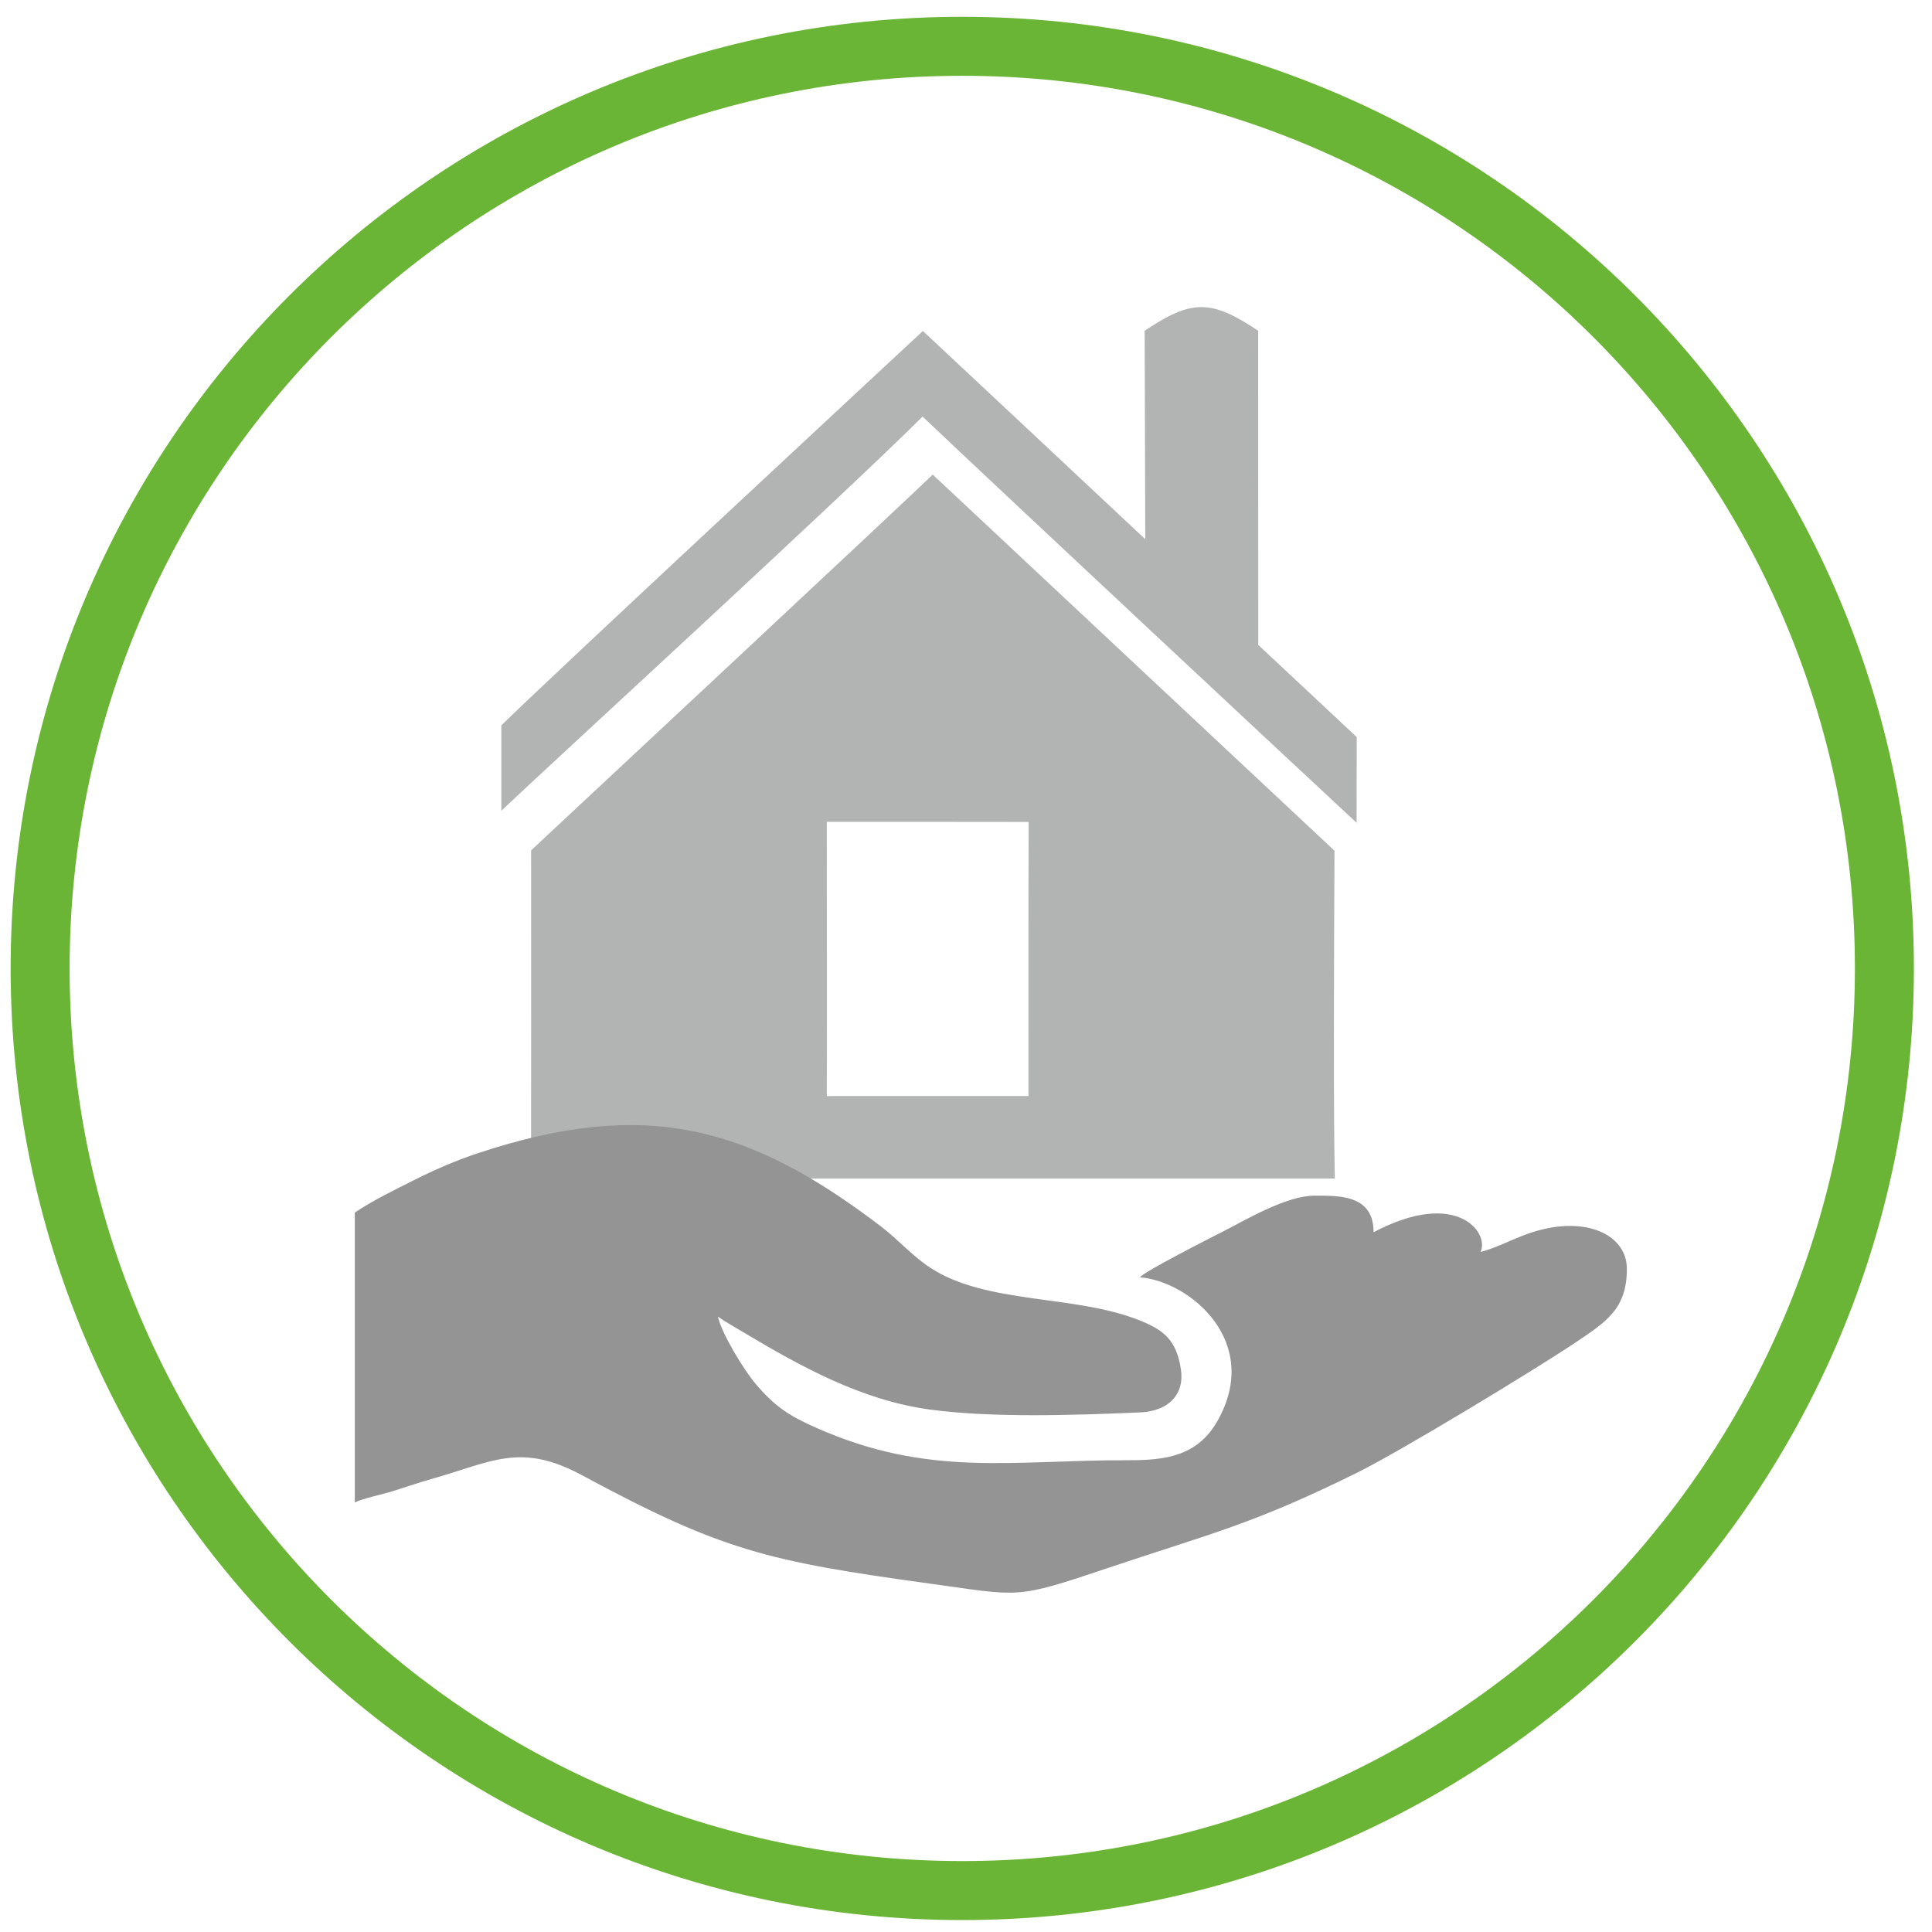
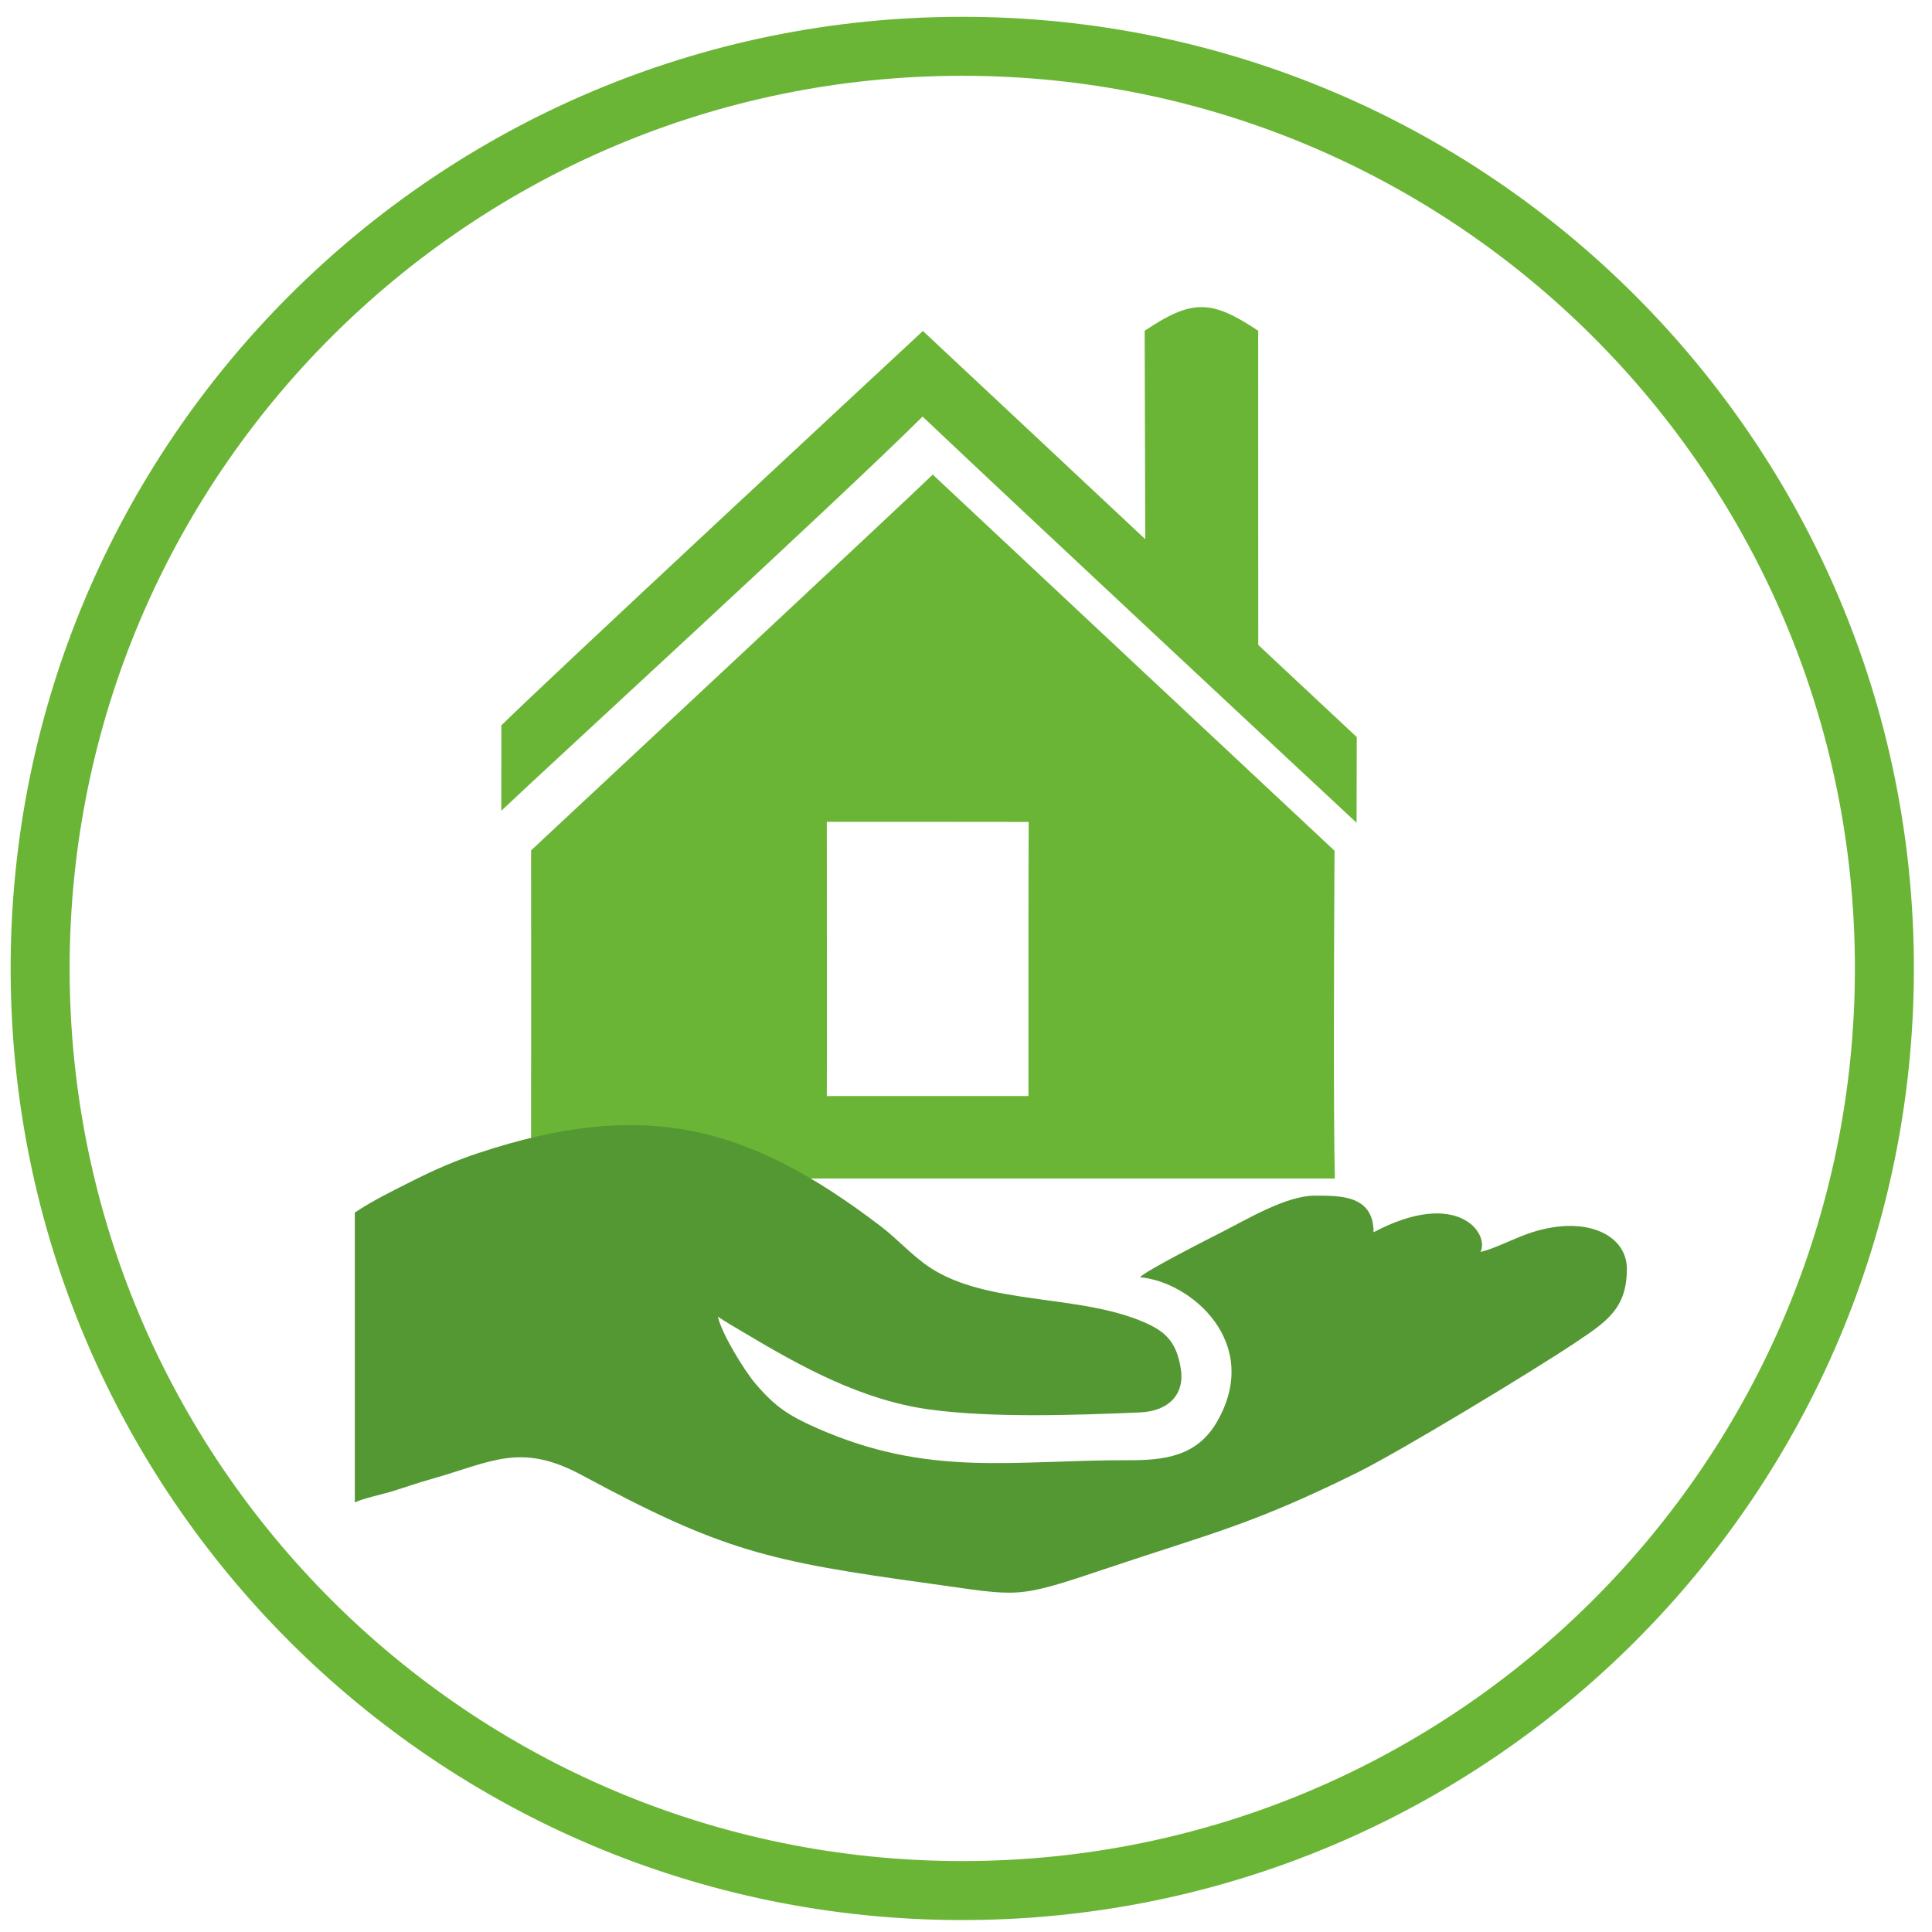
<svg xmlns="http://www.w3.org/2000/svg" xml:space="preserve" width="591px" height="591px" version="1.0" style="shape-rendering:geometricPrecision; text-rendering:geometricPrecision; image-rendering:optimizeQuality; fill-rule:evenodd; clip-rule:evenodd" viewBox="0 0 591000 591000">
  <defs>
    <style type="text/css">
   
    .fil2 {fill:#6BB536}
-     .fil1 {fill:#949494}
-     .fil0 {fill:#B2B3B3}
+     .fil1 {fill:#549834}
+     .fil0 {fill:#6BB536}
   
  </style>
  </defs>
  <g id="Layer_x0020_1">
    <path class="fil0" d="M314607 335277c-19729,22 -40548,9 -61681,9 76,-2196 0,-74435 0,-83882 22316,-16 33097,1 61742,30 -118,21905 -36,66580 -61,83843l0 0zm-152140 -75150c33,38817 -5,73569 -15,100378l245873 0c-440,-20499 -273,-64895 -98,-100271 -35304,-33036 -83402,-78041 -122905,-115058 -3759,3827 -113085,105855 -122855,114951l0 0z" />
    <path class="fil0" d="M350152 101183l187 63764c-22398,-20958 -45381,-42565 -68024,-63697 -6116,5674 -116750,108455 -128959,120662 0,3176 -2,13408 -2,26100 14075,-13393 102895,-94765 128866,-120579 25232,23976 120909,113282 132762,124249 29,-11924 47,-20277 47,-26215 -9765,-9127 -18441,-17245 -30128,-28182 -8,-13497 -19,-76781 -19,-96102 -14412,-9652 -20317,-9652 -34731,0l1 0z" />
    <path class="fil1" d="M108537 370920l0 88672c2749,-1320 8532,-2459 11951,-3546 3931,-1249 7155,-2390 11791,-3705 18147,-5149 26969,-11196 45718,-1086 42805,23083 56825,26334 106314,33152 28019,3858 25880,4906 54410,-4692 31812,-10701 44208,-13272 76587,-29303 12944,-6410 53563,-30989 66343,-39546 9718,-6504 16012,-10453 16012,-22729 0,-11097 -14219,-17257 -32347,-9962 -3753,1511 -8910,3979 -12421,4797 2800,-5835 -7205,-19522 -32713,-6026 0,-11496 -10454,-11191 -18079,-11191 -8670,0 -21082,7456 -27848,10890 -4536,2303 -24229,12304 -25527,14075 15438,1284 37544,19949 23546,44208 -6110,10593 -16082,11778 -26989,11752 -35782,-86 -61195,5413 -95864,-10028 -8320,-3704 -12486,-6513 -18386,-13466 -3359,-3959 -10192,-15050 -11442,-20414 2609,1749 5070,3133 8020,4894 17464,10417 35939,20628 56586,23478 19025,2628 44350,1782 64548,917 8790,-376 13685,-5582 12479,-13296 -1411,-9021 -5383,-11979 -12727,-14903 -19875,-7911 -46667,-4763 -63973,-16090 -5396,-3532 -9906,-8687 -14985,-12564 -40573,-30962 -72205,-39372 -123240,-22483 -6670,2208 -13313,5082 -19399,8149 -6489,3272 -12743,6281 -18365,10046l0 0z" />
    <path class="fil2" d="M294357 5139c160772,0 291105,130334 291105,291106 0,160772 -130333,291105 -291105,291105 -160772,0 -291105,-130333 -291105,-291105 0,-160772 130333,-291106 291105,-291106zm0 18047c150807,0 273059,122253 273059,273059 0,150804 -122252,273057 -273059,273057 -150805,0 -273057,-122252 -273057,-273057 0,-150806 122252,-273059 273057,-273059z" />
  </g>
</svg>
